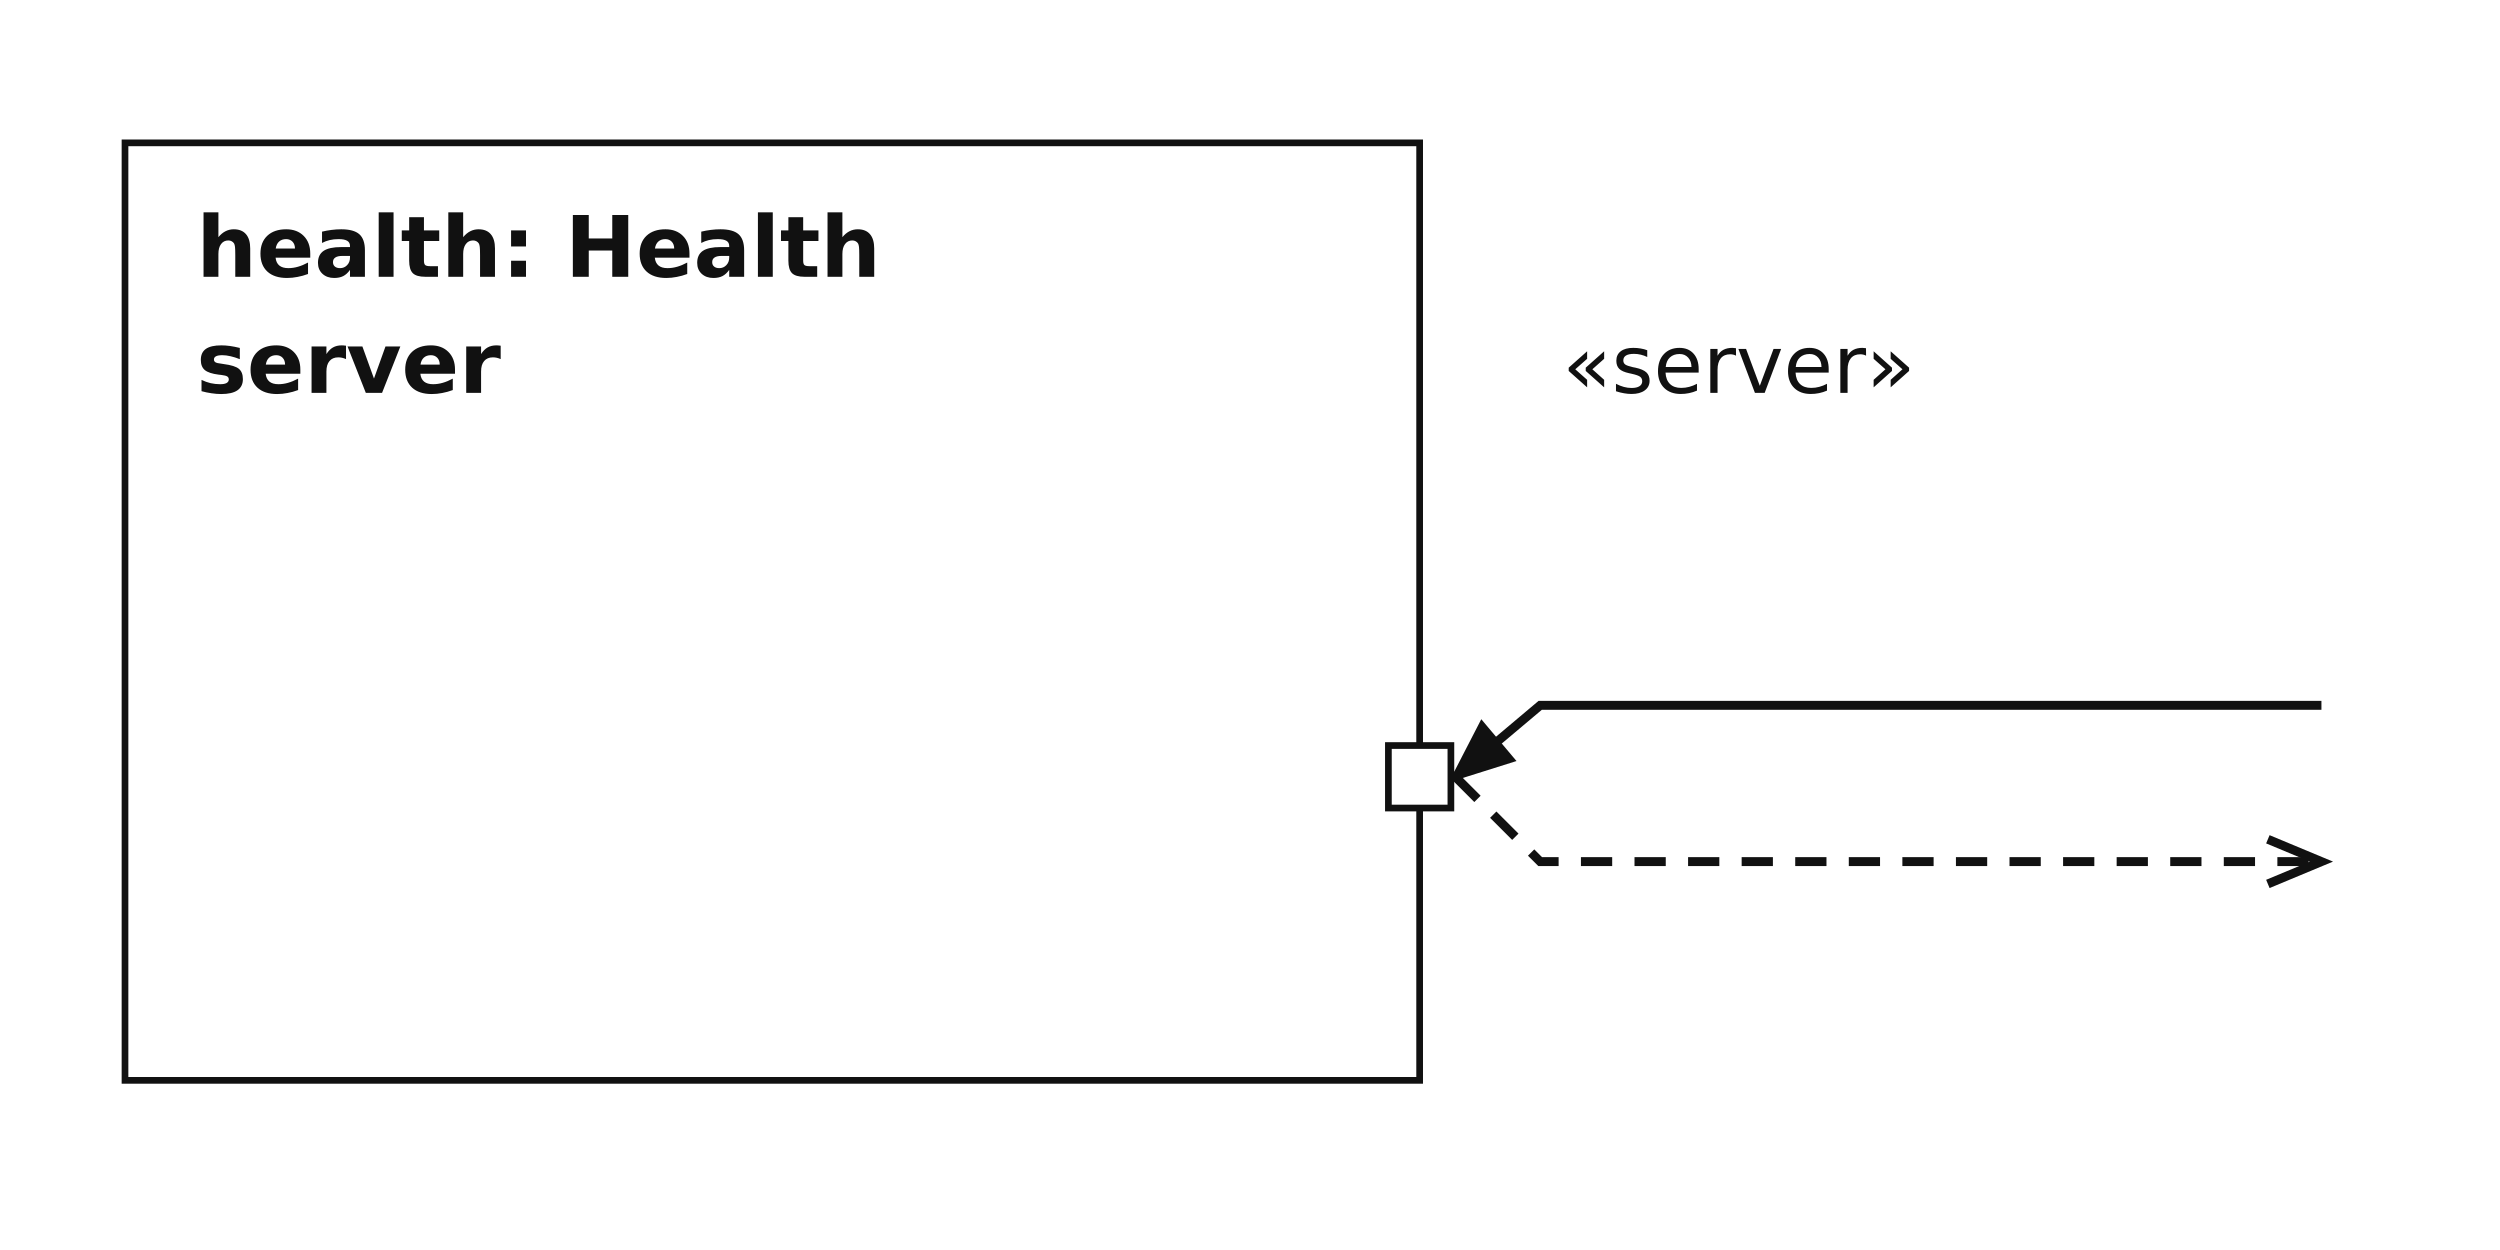
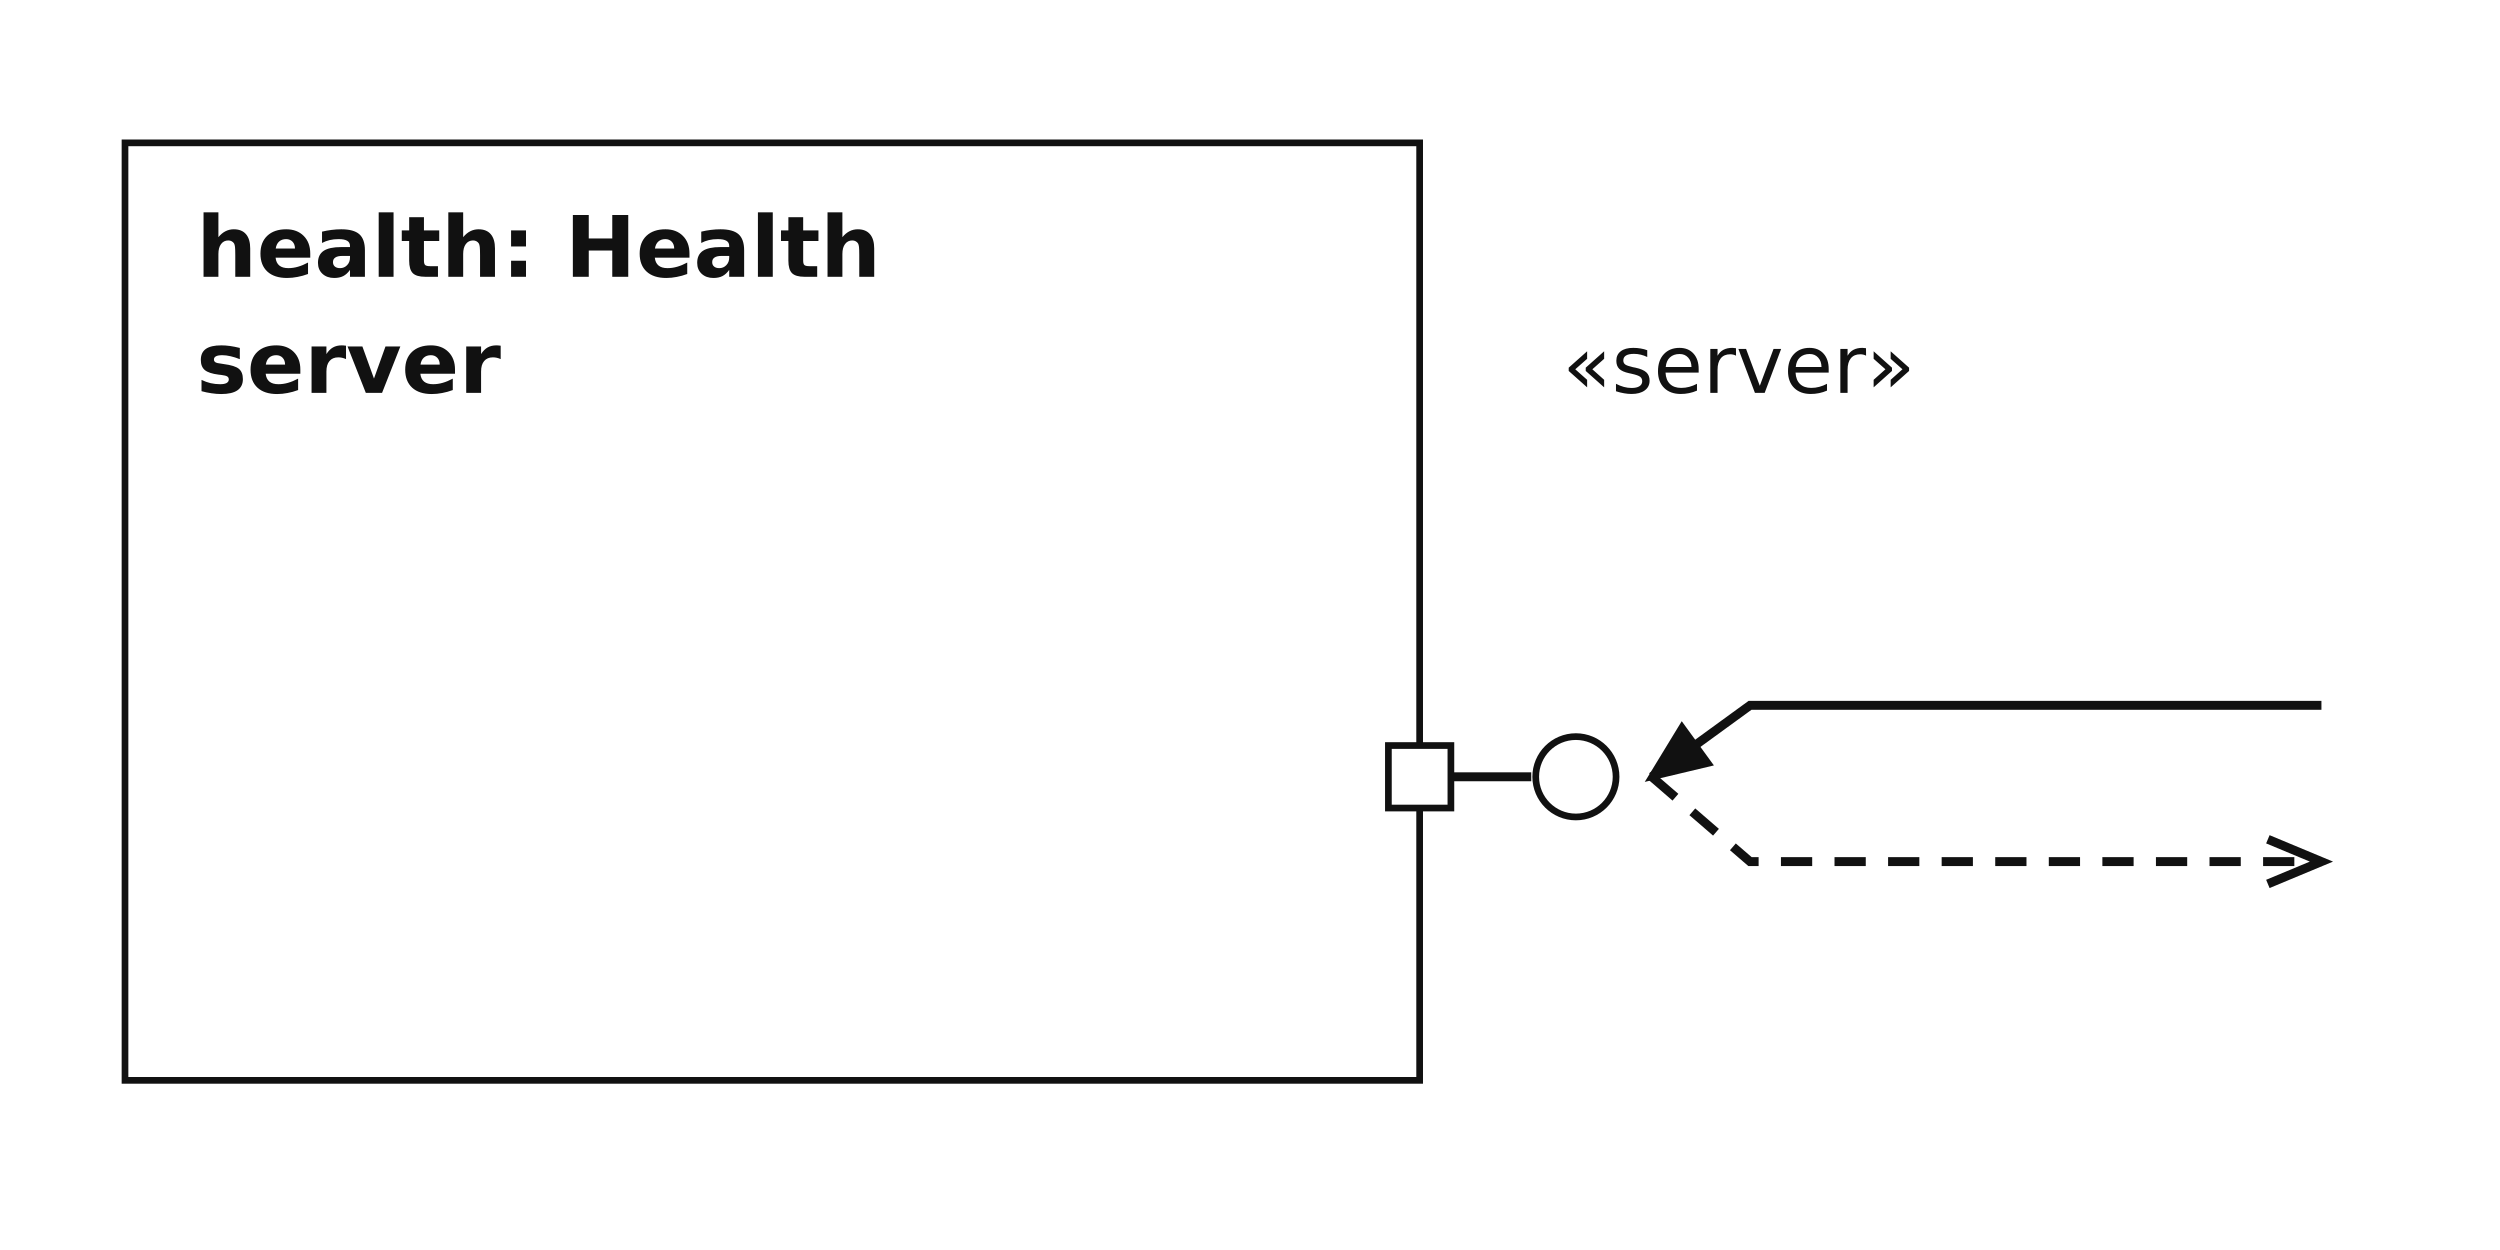
<svg xmlns="http://www.w3.org/2000/svg" width="560" height="280" viewBox="0 0 560 280" role="img" aria-labelledby="title desc">
  <g font-family="DejaVu Sans, sans-serif" stroke-width="1.5">
    <rect x="0" y="0" width="560" height="280" rx="0" fill="#ffffff" stroke="none" />
    <rect x="28" y="32" width="290" height="210" rx="0" fill="#ffffff" stroke="#111111" />
    <text x="44" y="62" font-size="19" font-weight="700" fill="#111111">health: Health</text>
    <text x="44" y="88" font-size="19" font-weight="700" fill="#111111">server</text>
    <rect x="311" y="167" width="14" height="14" rx="0" fill="#ffffff" stroke="#111111" />
+     <polyline points="325,174 343,174" fill="none" stroke="#111111" stroke-width="2" />
+     <circle cx="353" cy="174" r="9" fill="#ffffff" stroke="#111111" />
    <text x="350" y="88" font-size="18" font-weight="400" fill="#111111">«server»</text>
-     <polyline points="520,158 345,158 326,174" fill="none" stroke="#111111" stroke-width="2" />
-     <polygon points="326,174 331.958,162.446 338.4,170.095" fill="#111111" stroke="#111111" />
-     <polyline points="326,174 345,193 520,193" fill="none" stroke="#111111" stroke-width="2" stroke-dasharray="7 5" />
+     <polyline points="520,158 392,158 370,174" fill="none" stroke="#111111" stroke-width="2" />
+     <polygon points="370,174 376.764,162.898 382.646,170.986" fill="#111111" stroke="#111111" />
+     <polyline points="370,174 392,193 520,193" fill="none" stroke="#111111" stroke-width="2" stroke-dasharray="7 5" />
    <polyline points="508.0,198.0 520,193 508.0,188.0" fill="none" stroke="#111111" stroke-width="2" />
  </g>
</svg>
